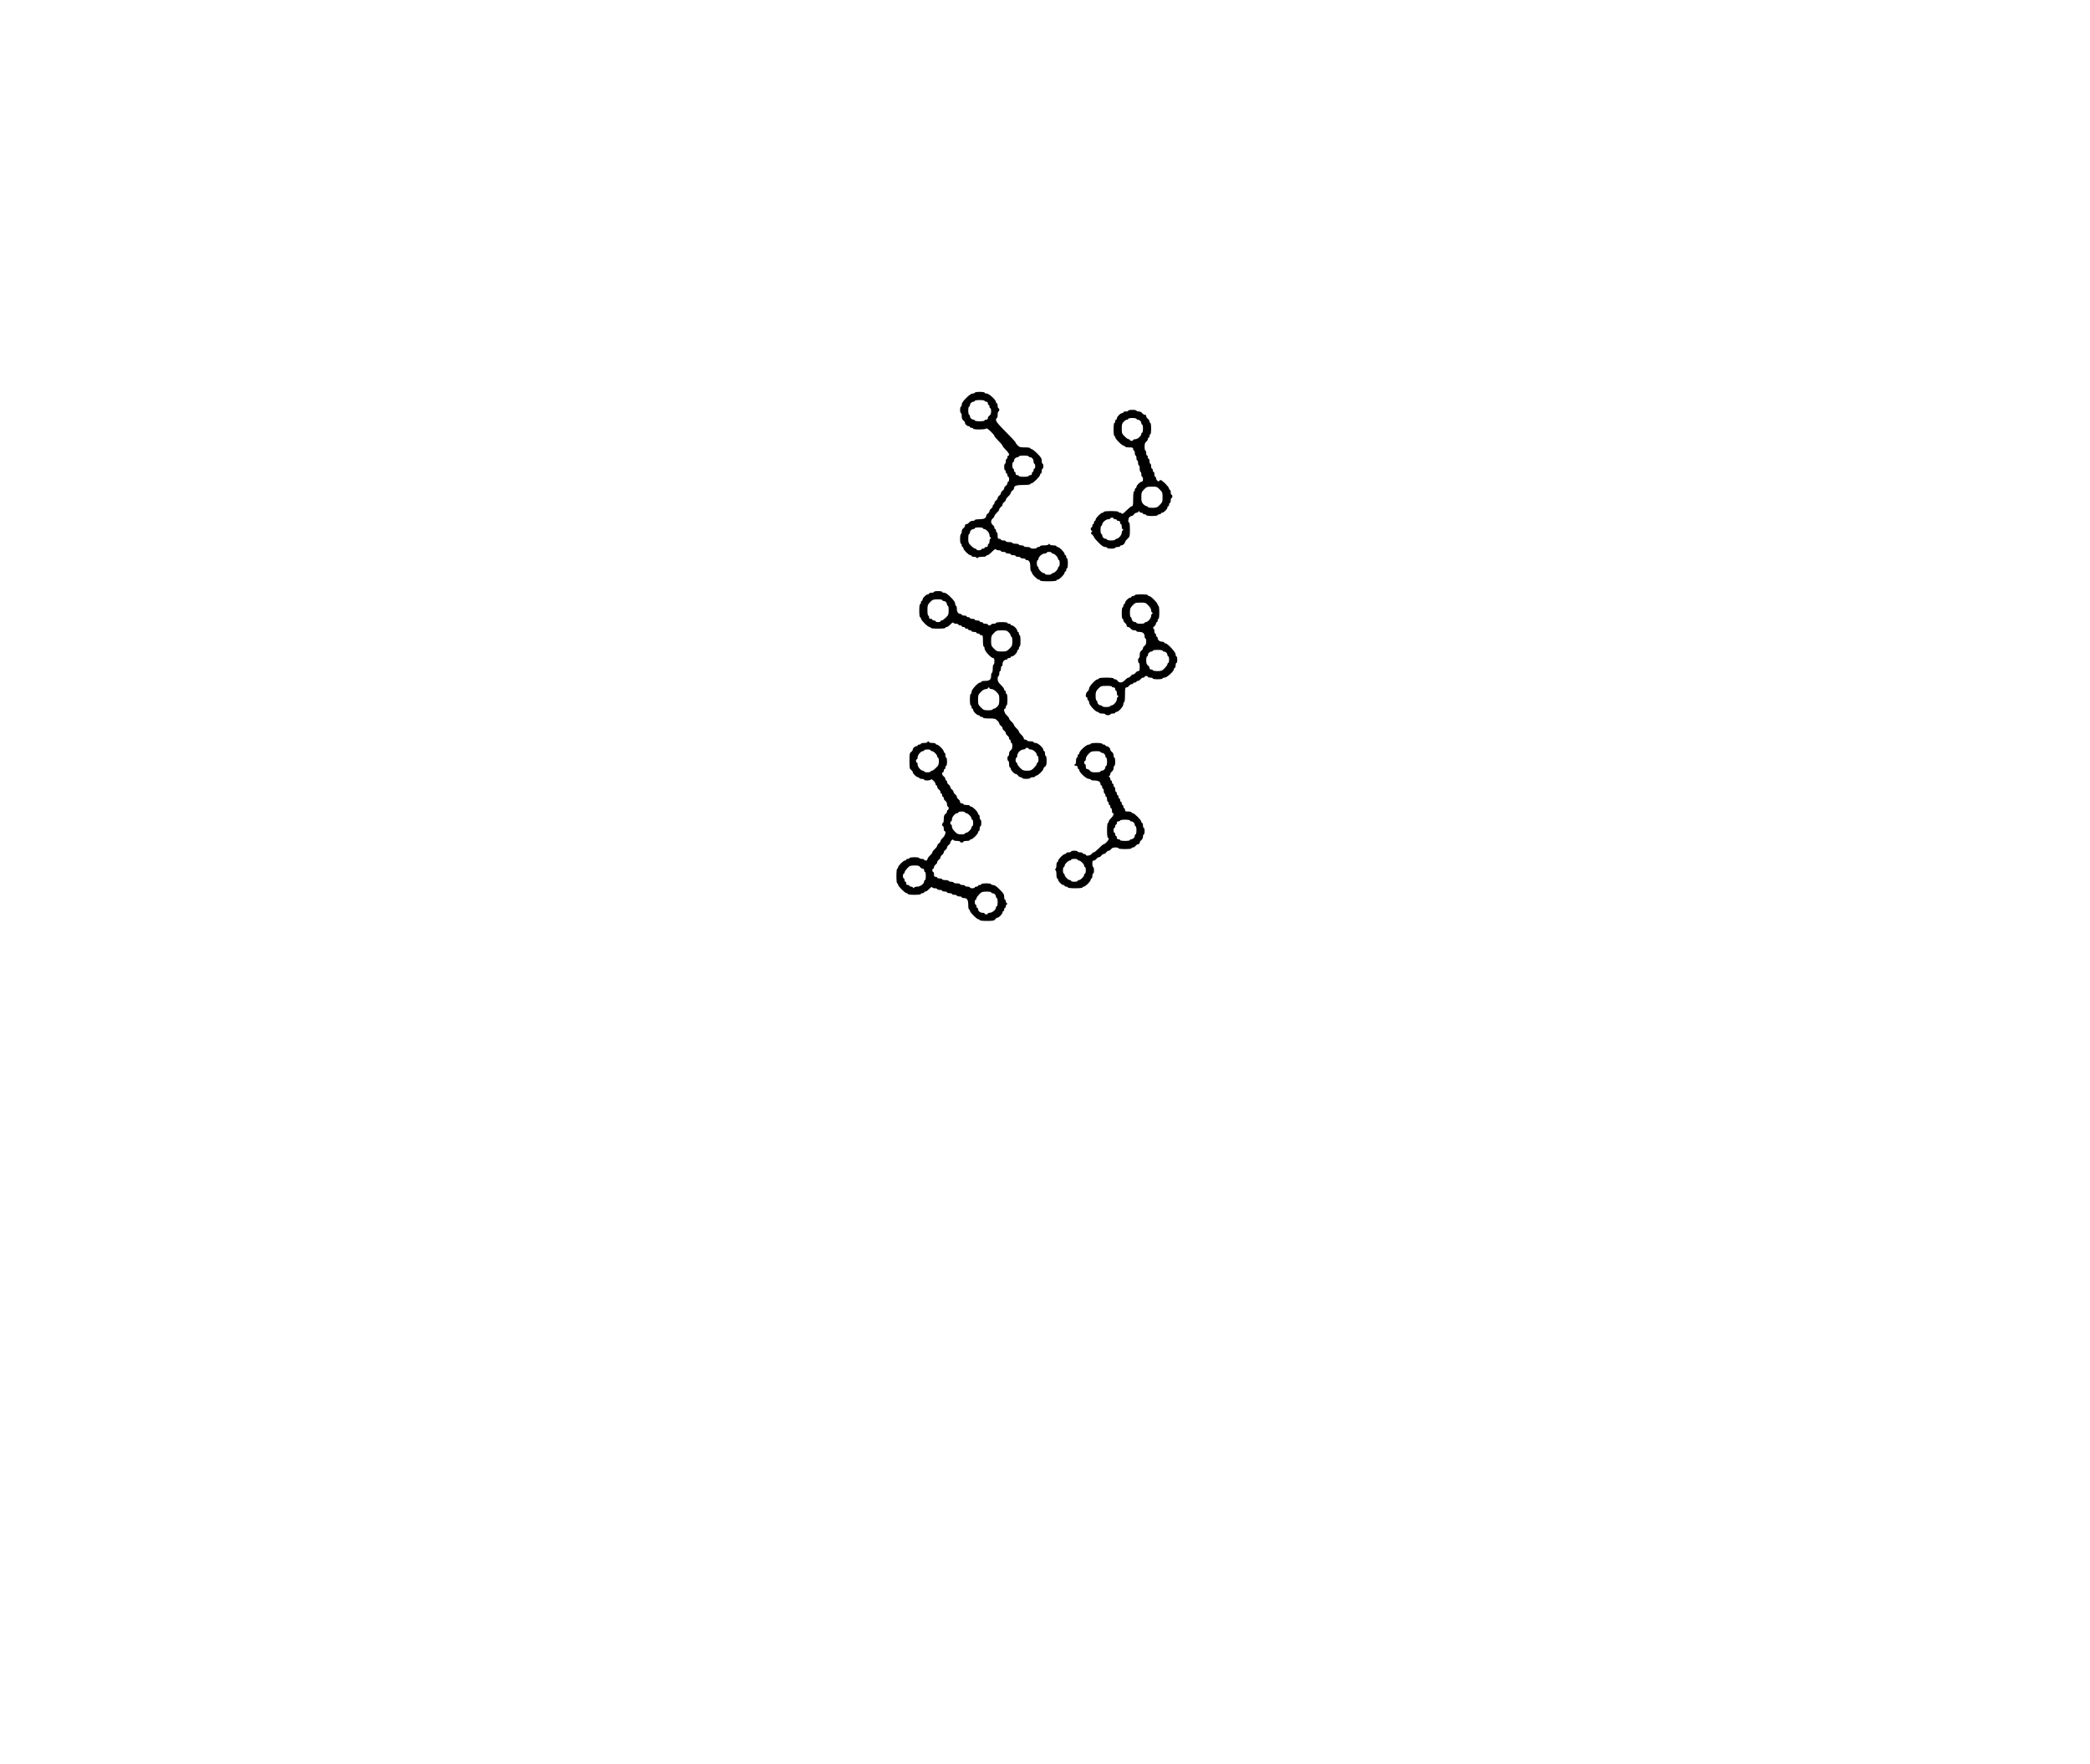
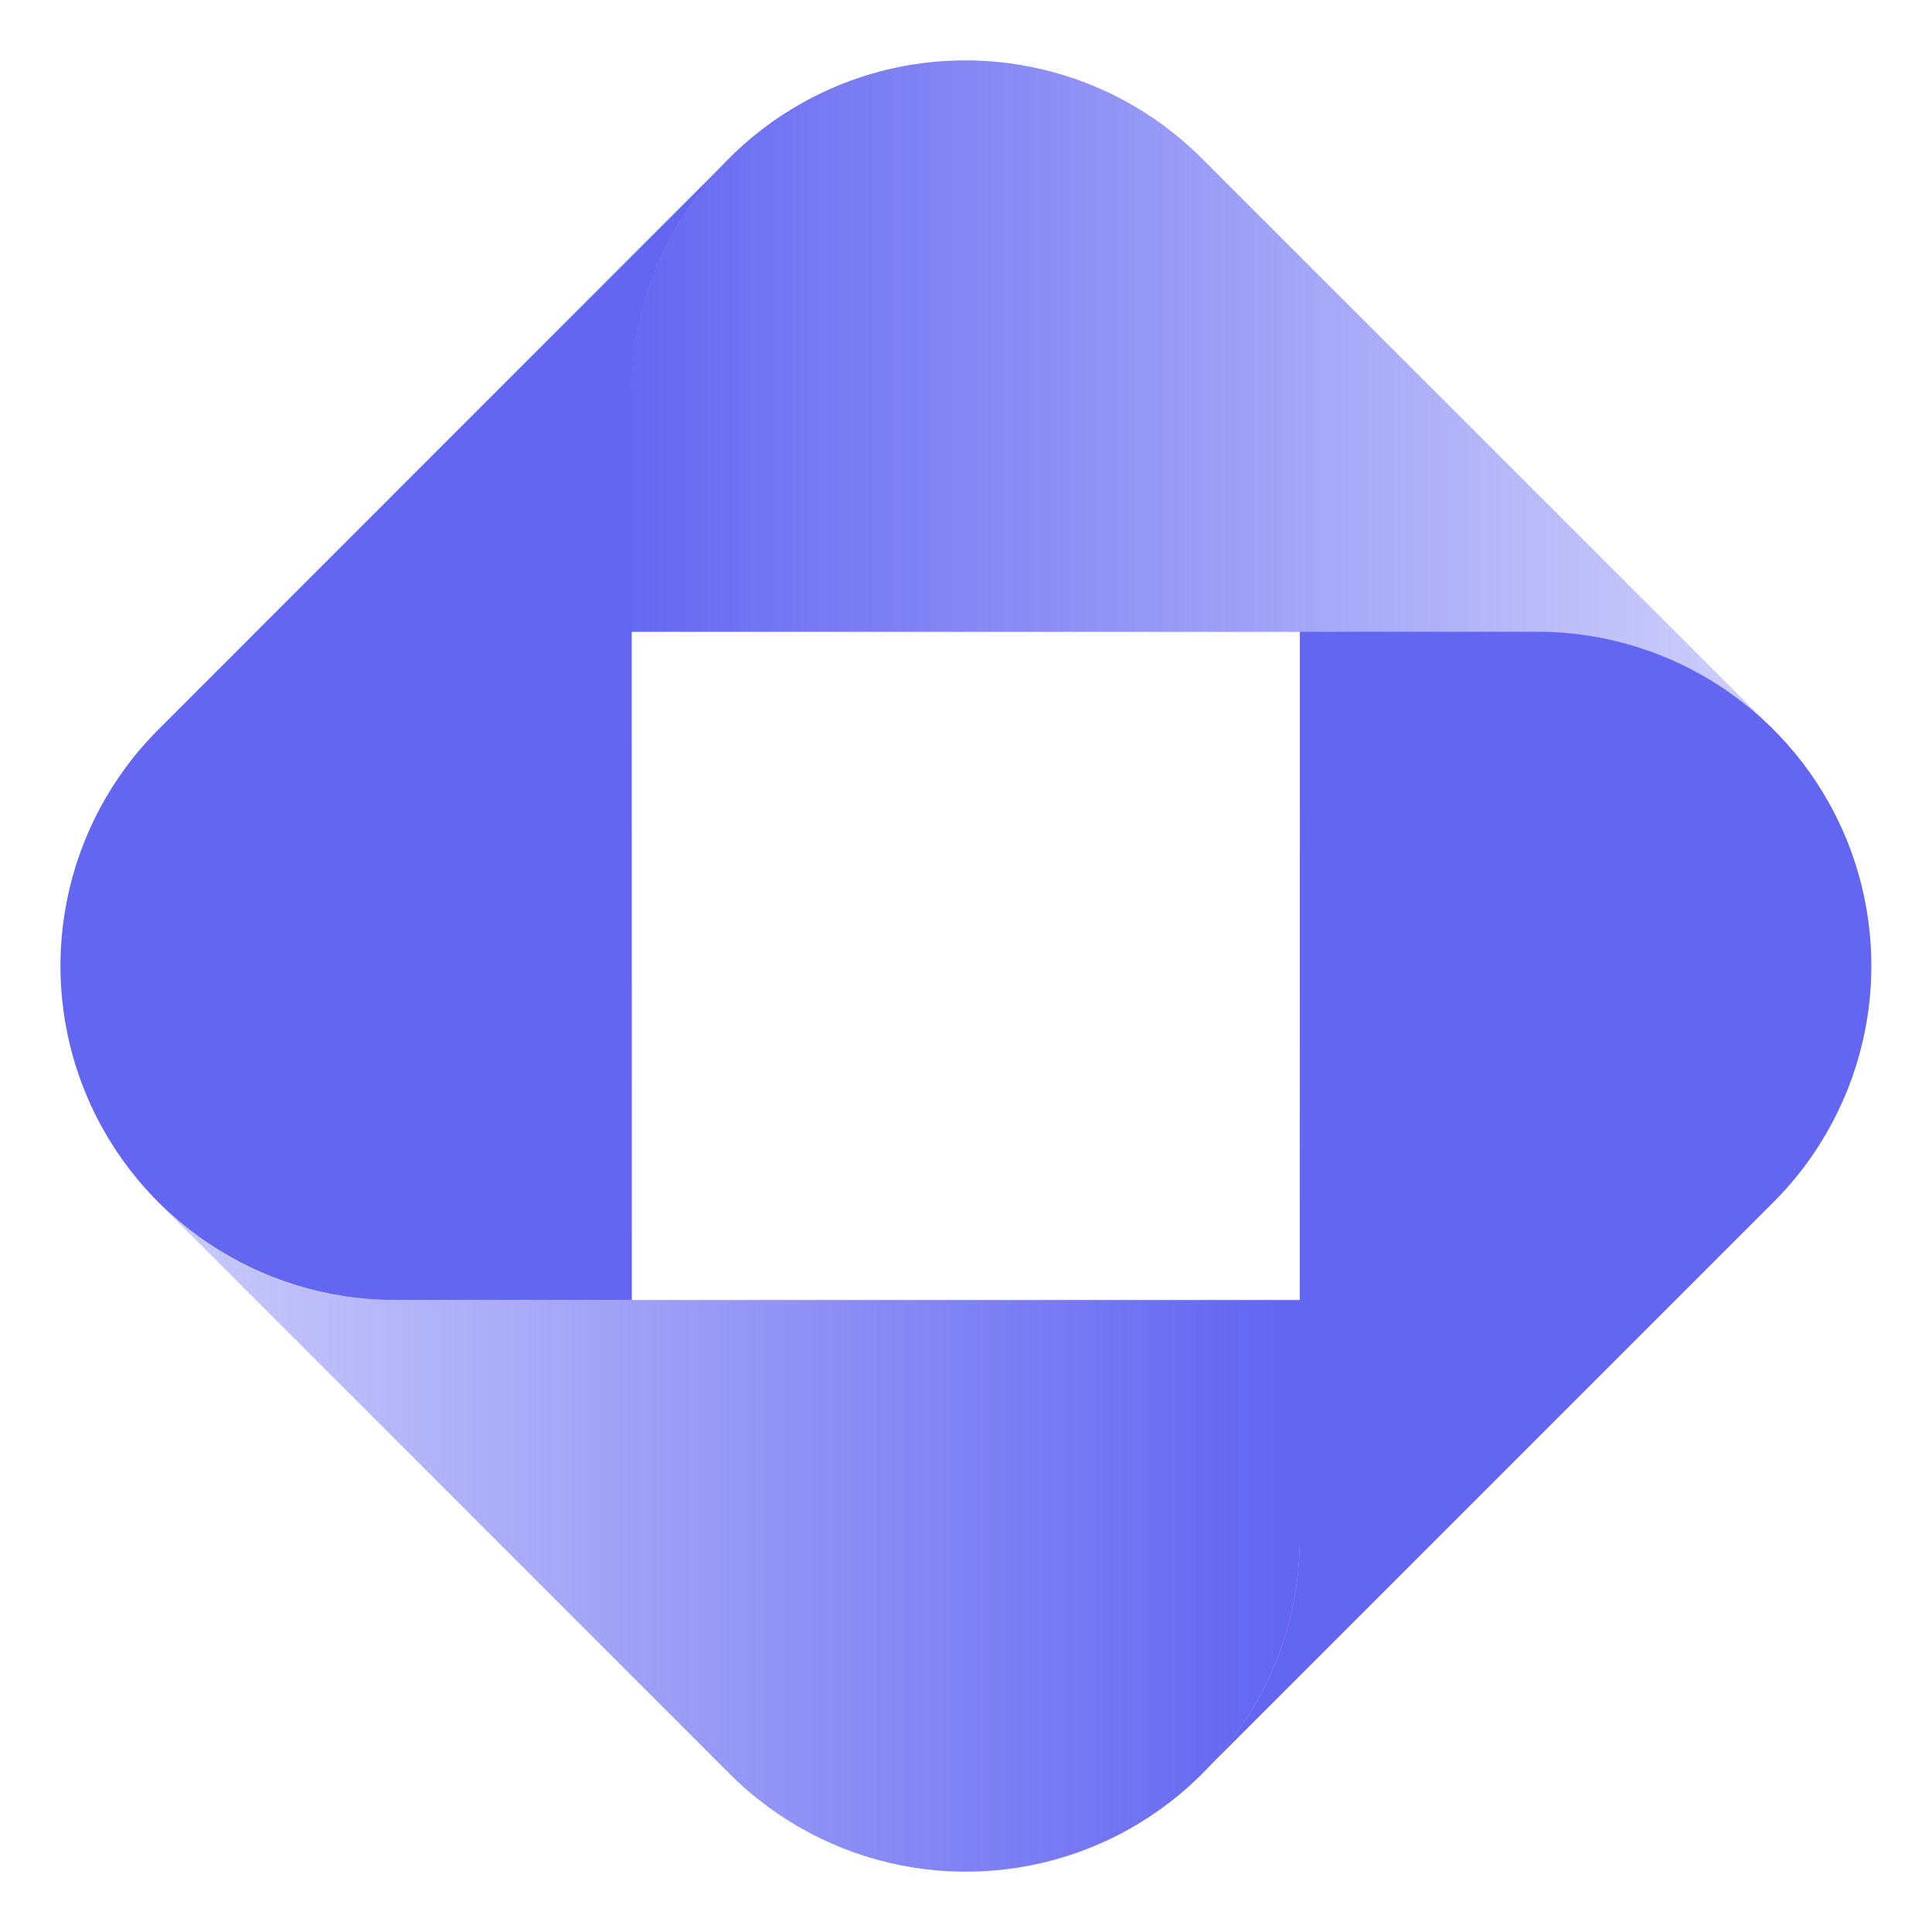
- <svg xmlns="http://www.w3.org/2000/svg" version="1.0" width="2560pt" height="2160pt" viewBox="0 0 2560 2160" preserveAspectRatio="xMidYMid meet">
-   <g transform="translate(0,2160) scale(0.1,-0.1)" fill="#000000" stroke="none">
-     <path d="M11940 16790 c0 -5 -11 -10 -25 -10 -17 0 -43 -17 -80 -55 -38 -37 -55 -63 -55 -80 0 -14 -4 -25 -10 -25 -5 0 -10 -18 -10 -40 0 -22 5 -40 10 -40 6 0 10 -17 10 -38 0 -26 6 -42 20 -52 11 -8 20 -20 20 -28 0 -18 25 -42 44 -42 9 0 16 -4 16 -10 0 -5 9 -10 20 -10 11 0 20 -4 20 -10 0 -15 157 -13 162 2 5 13 98 -75 98 -92 0 -6 23 -33 50 -60 28 -27 50 -54 50 -60 0 -6 18 -29 40 -50 38 -36 52 -70 30 -70 -5 0 -10 -9 -10 -20 0 -11 -4 -20 -10 -20 -5 0 -10 -13 -10 -30 0 -16 -4 -30 -10 -30 -5 0 -10 -18 -10 -40 0 -22 5 -40 10 -40 6 0 10 -9 10 -20 0 -11 5 -20 10 -20 6 0 10 -9 10 -20 0 -11 5 -20 10 -20 6 0 10 -13 10 -30 0 -16 -4 -30 -10 -30 -5 0 -10 -8 -10 -18 0 -10 -9 -24 -20 -32 -11 -8 -20 -21 -20 -30 0 -9 -9 -22 -20 -30 -11 -8 -20 -21 -20 -30 0 -9 -9 -22 -20 -30 -11 -8 -20 -21 -20 -30 0 -9 -9 -22 -20 -30 -11 -8 -20 -22 -20 -32 0 -10 -4 -18 -10 -18 -5 0 -10 -8 -10 -18 0 -10 -9 -24 -20 -32 -11 -8 -20 -21 -20 -30 0 -9 -9 -22 -20 -30 -11 -8 -20 -20 -20 -28 0 -28 -28 -42 -84 -42 -31 0 -56 -4 -56 -10 0 -5 -13 -10 -28 -10 -16 0 -34 -8 -42 -20 -8 -11 -22 -20 -32 -20 -11 0 -18 -7 -18 -18 0 -10 -9 -24 -20 -32 -12 -8 -20 -26 -20 -42 0 -15 -4 -28 -10 -28 -6 0 -10 -27 -10 -60 0 -33 4 -60 10 -60 6 0 10 -9 10 -20 0 -11 5 -20 10 -20 6 0 10 -7 10 -15 0 -20 65 -85 85 -85 8 0 15 -4 15 -10 0 -5 13 -10 29 -10 16 0 32 -6 35 -12 5 -10 7 -10 12 0 3 7 25 12 55 12 27 0 49 5 49 10 0 6 7 10 16 10 8 0 34 19 56 43 25 25 43 37 45 30 3 -7 18 -13 34 -13 16 0 29 -4 29 -10 0 -5 14 -10 30 -10 17 0 30 -4 30 -10 0 -5 14 -10 30 -10 17 0 30 -4 30 -10 0 -5 14 -10 30 -10 17 0 30 -4 30 -10 0 -5 14 -10 30 -10 17 0 30 -4 30 -10 0 -5 14 -10 30 -10 17 0 30 -4 30 -10 0 -5 7 -10 16 -10 30 0 44 -27 44 -84 0 -31 5 -56 10 -56 6 0 10 -7 10 -15 0 -20 65 -85 85 -85 8 0 15 -4 15 -10 0 -6 40 -10 100 -10 60 0 100 4 100 10 0 6 7 10 15 10 20 0 85 65 85 85 0 8 5 15 10 15 6 0 10 9 10 20 0 11 5 20 10 20 6 0 10 27 10 60 0 33 -4 60 -10 60 -5 0 -10 9 -10 20 0 11 -4 20 -10 20 -5 0 -10 7 -10 15 0 20 -65 85 -85 85 -8 0 -15 5 -15 10 0 6 -18 10 -39 10 -22 0 -42 6 -45 13 -5 10 -7 10 -12 0 -3 -8 -25 -13 -55 -13 -27 0 -49 -4 -49 -10 0 -5 -9 -10 -20 -10 -11 0 -20 -4 -20 -10 0 -5 -18 -10 -40 -10 -22 0 -40 5 -40 10 0 6 -18 10 -40 10 -22 0 -40 5 -40 10 0 6 -13 10 -30 10 -16 0 -30 5 -30 10 0 6 -18 10 -40 10 -22 0 -40 5 -40 10 0 6 -18 10 -40 10 -22 0 -40 5 -40 10 0 6 -13 10 -30 10 -16 0 -30 5 -30 10 0 6 -9 10 -20 10 -17 0 -20 7 -20 40 0 22 -4 40 -10 40 -5 0 -10 9 -10 20 0 11 -4 20 -10 20 -5 0 -10 8 -10 18 0 10 -9 24 -20 32 -11 8 -20 26 -20 40 0 14 9 32 20 40 11 8 20 21 20 28 0 8 14 27 30 42 17 15 30 34 30 42 0 7 9 20 20 28 11 8 20 21 20 30 0 9 9 22 20 30 11 8 20 21 20 28 0 8 14 27 30 42 17 15 30 34 30 42 0 7 9 20 20 28 11 8 20 20 20 28 0 32 28 42 114 42 51 0 86 4 86 10 0 6 7 10 15 10 20 0 105 85 105 105 0 8 5 15 10 15 6 0 10 14 10 30 0 17 5 30 10 30 6 0 10 14 10 30 0 17 -4 30 -10 30 -5 0 -10 16 -10 35 0 30 -9 45 -55 90 -30 30 -61 55 -70 55 -8 0 -15 5 -15 10 0 6 -28 10 -65 10 -57 0 -69 3 -90 25 -14 13 -25 29 -25 35 0 6 -54 64 -120 130 -90 90 -120 126 -120 145 0 14 5 25 10 25 6 0 10 18 10 40 0 22 5 40 10 40 6 0 10 9 10 20 0 11 -4 20 -10 20 -5 0 -10 14 -10 30 0 17 -4 30 -10 30 -5 0 -10 7 -10 15 0 26 -86 105 -115 105 -14 0 -25 5 -25 10 0 6 -27 10 -60 10 -33 0 -60 -4 -60 -10z m120 -100 c0 -5 9 -10 20 -10 13 0 20 -7 20 -20 0 -11 5 -20 10 -20 6 0 10 -9 10 -20 0 -11 5 -20 10 -20 6 0 10 -17 10 -38 0 -26 -6 -42 -20 -52 -11 -8 -20 -22 -20 -32 0 -11 -7 -18 -20 -18 -11 0 -20 -4 -20 -10 0 -6 -27 -10 -60 -10 -33 0 -60 4 -60 10 0 6 -7 10 -16 10 -8 0 -22 6 -30 14 -8 8 -14 22 -14 30 0 9 -4 16 -10 16 -5 0 -10 23 -10 50 0 28 5 50 10 50 6 0 10 7 10 16 0 8 6 22 14 30 8 8 22 14 30 14 9 0 16 5 16 10 0 6 27 10 60 10 33 0 60 -4 60 -10z m540 -680 c0 -5 7 -10 16 -10 23 0 44 -25 44 -54 0 -14 5 -26 10 -26 6 0 10 -13 10 -30 0 -16 -4 -30 -10 -30 -5 0 -10 -9 -10 -20 0 -11 -4 -20 -10 -20 -5 0 -10 -9 -10 -20 0 -13 -7 -20 -20 -20 -11 0 -20 -4 -20 -10 0 -6 -27 -10 -60 -10 -33 0 -60 4 -60 10 0 6 -9 10 -20 10 -13 0 -20 7 -20 20 0 11 -4 20 -10 20 -5 0 -10 9 -10 20 0 11 -4 20 -10 20 -5 0 -10 18 -10 40 0 22 5 40 10 40 6 0 10 7 10 16 0 8 6 22 14 30 8 8 22 14 30 14 9 0 16 5 16 10 0 6 27 10 60 10 33 0 60 -4 60 -10z m-560 -880 c0 -5 7 -10 15 -10 24 0 65 -46 65 -74 0 -13 6 -27 13 -30 10 -5 10 -7 0 -12 -7 -3 -13 -19 -13 -35 0 -16 -4 -29 -10 -29 -5 0 -10 -9 -10 -20 0 -13 -7 -20 -20 -20 -11 0 -20 -4 -20 -10 0 -5 -9 -10 -20 -10 -11 0 -20 -4 -20 -10 0 -5 -13 -10 -30 -10 -16 0 -30 5 -30 10 0 6 -7 10 -15 10 -9 0 -31 16 -50 35 -32 31 -35 40 -35 90 0 30 5 55 10 55 6 0 10 7 10 16 0 8 6 22 14 30 8 8 22 14 30 14 9 0 16 5 16 10 0 6 23 10 50 10 28 0 50 -4 50 -10z m840 -300 c0 -5 7 -10 15 -10 9 0 27 -11 40 -25 14 -13 25 -31 25 -40 0 -8 5 -15 10 -15 6 0 10 -18 10 -40 0 -22 -4 -40 -10 -40 -5 0 -10 -7 -10 -15 0 -9 -11 -27 -25 -40 -13 -14 -31 -25 -40 -25 -8 0 -15 -4 -15 -10 0 -5 -18 -10 -40 -10 -22 0 -40 5 -40 10 0 6 -7 10 -15 10 -9 0 -27 11 -40 25 -14 13 -25 31 -25 40 0 8 -4 15 -10 15 -5 0 -10 18 -10 40 0 22 5 40 10 40 6 0 10 7 10 15 0 25 46 65 75 65 14 0 25 5 25 10 0 6 14 10 30 10 17 0 30 -4 30 -10z" />
-     <path d="M13820 16570 c0 -5 -13 -10 -30 -10 -16 0 -30 -4 -30 -10 0 -5 -7 -10 -15 -10 -9 0 -27 -11 -40 -25 -14 -13 -25 -31 -25 -40 0 -8 -4 -15 -10 -15 -5 0 -10 -9 -10 -20 0 -11 -4 -20 -10 -20 -6 0 -10 -33 -10 -80 0 -47 4 -80 10 -80 6 0 10 -7 10 -15 0 -9 20 -36 45 -60 24 -25 51 -45 60 -45 8 0 15 -4 15 -10 0 -5 23 -10 50 -10 43 0 50 -3 50 -20 0 -11 5 -20 10 -20 6 0 10 -13 10 -30 0 -16 5 -30 10 -30 6 0 10 -13 10 -30 0 -16 5 -30 10 -30 6 0 10 -13 10 -30 0 -16 5 -30 10 -30 6 0 10 -18 10 -40 0 -22 5 -40 10 -40 6 0 10 -13 10 -30 0 -16 5 -30 10 -30 6 0 10 -13 10 -30 0 -20 -5 -30 -15 -30 -20 0 -65 -45 -65 -65 0 -8 -4 -15 -10 -15 -5 0 -10 -9 -10 -20 0 -11 -4 -20 -10 -20 -6 0 -10 -37 -10 -90 0 -75 -3 -90 -16 -90 -8 0 -38 -24 -66 -52 -30 -31 -53 -48 -56 -40 -2 6 -12 12 -23 12 -10 0 -19 5 -19 10 0 6 -37 10 -90 10 -53 0 -90 -4 -90 -10 0 -5 -7 -10 -15 -10 -20 0 -85 -65 -85 -85 0 -8 -4 -15 -10 -15 -5 0 -10 -9 -10 -20 0 -11 -4 -20 -10 -20 -5 0 -10 -9 -10 -20 0 -11 -4 -20 -10 -20 -14 0 -12 -37 3 -43 9 -4 8 -8 -3 -16 -12 -8 -11 -13 8 -29 12 -11 22 -25 22 -31 0 -6 25 -36 55 -66 37 -38 63 -55 80 -55 14 0 25 -4 25 -10 0 -5 23 -10 50 -10 28 0 50 5 50 10 0 6 14 10 30 10 17 0 30 5 30 10 0 6 7 10 16 10 18 0 44 24 44 40 0 7 14 25 30 40 29 27 30 31 30 114 0 51 -4 86 -10 86 -15 0 -12 49 4 66 8 8 21 14 28 14 8 0 20 9 28 20 8 11 22 20 31 20 10 0 20 6 23 13 5 10 7 10 12 0 3 -7 14 -13 25 -13 10 0 19 -4 19 -10 0 -5 9 -10 20 -10 11 0 20 -4 20 -10 0 -6 30 -10 70 -10 40 0 70 4 70 10 0 6 9 10 20 10 11 0 20 5 20 10 0 6 7 10 15 10 20 0 65 45 65 65 0 8 5 15 10 15 6 0 10 9 10 20 0 11 5 20 10 20 6 0 10 14 10 30 0 17 5 30 10 30 6 0 10 9 10 20 0 11 -4 20 -10 20 -5 0 -10 14 -10 30 0 17 -4 30 -10 30 -5 0 -10 7 -10 15 0 20 -85 105 -104 105 -8 0 -16 -6 -18 -12 -6 -17 -38 14 -38 36 0 9 -4 16 -10 16 -5 0 -10 14 -10 30 0 17 -4 30 -10 30 -5 0 -10 9 -10 20 0 11 -4 20 -10 20 -5 0 -10 14 -10 30 0 17 -4 30 -10 30 -5 0 -10 14 -10 30 0 17 -4 30 -10 30 -5 0 -10 9 -10 20 0 11 -4 20 -10 20 -5 0 -10 14 -10 30 0 17 -4 30 -10 30 -5 0 -10 22 -10 48 0 36 5 51 20 62 11 8 20 22 20 32 0 10 5 18 10 18 6 0 10 9 10 20 0 11 5 20 10 20 6 0 10 30 10 70 0 40 -4 70 -10 70 -5 0 -10 8 -10 18 0 10 -9 24 -20 32 -11 8 -20 22 -20 32 0 11 -7 18 -18 18 -10 0 -24 9 -32 20 -8 12 -26 20 -42 20 -15 0 -28 5 -28 10 0 6 -22 10 -50 10 -27 0 -50 -4 -50 -10z m100 -100 c0 -5 7 -10 16 -10 8 0 22 -6 30 -14 8 -8 14 -22 14 -30 0 -9 5 -16 10 -16 6 0 10 -22 10 -50 0 -27 -4 -50 -10 -50 -5 0 -10 -7 -10 -15 0 -25 -46 -65 -75 -65 -14 0 -25 -4 -25 -10 0 -5 -9 -10 -20 -10 -11 0 -20 5 -20 10 0 6 -7 10 -15 10 -9 0 -31 16 -50 35 -32 32 -35 39 -35 95 0 51 4 65 25 85 13 14 31 25 40 25 8 0 15 5 15 10 0 6 23 10 50 10 28 0 50 -4 50 -10z m285 -865 c32 -32 35 -39 35 -95 0 -56 -3 -63 -35 -95 -31 -32 -40 -35 -90 -35 -30 0 -55 5 -55 10 0 6 -7 10 -15 10 -9 0 -27 11 -40 25 -21 20 -25 34 -25 85 0 55 3 64 33 95 30 31 37 34 95 34 59 1 65 -1 97 -34z m-565 -355 c0 -5 9 -10 20 -10 11 0 20 -4 20 -10 0 -5 9 -10 20 -10 13 0 20 -7 20 -20 0 -11 5 -20 10 -20 6 0 10 -13 10 -29 0 -16 6 -32 13 -35 10 -5 10 -7 0 -12 -7 -3 -13 -17 -13 -30 0 -28 -41 -74 -65 -74 -8 0 -15 -4 -15 -10 0 -5 -22 -10 -50 -10 -27 0 -50 5 -50 10 0 6 -7 10 -16 10 -8 0 -22 6 -30 14 -8 8 -14 22 -14 30 0 9 -4 16 -10 16 -5 0 -10 23 -10 50 0 28 5 50 10 50 6 0 10 7 10 15 0 25 46 65 75 65 14 0 25 5 25 10 0 6 9 10 20 10 11 0 20 -4 20 -10z" />
-     <path d="M11440 14350 c0 -5 -13 -10 -30 -10 -16 0 -30 -4 -30 -10 0 -5 -7 -10 -15 -10 -9 0 -27 -11 -40 -25 -14 -13 -25 -31 -25 -40 0 -8 -4 -15 -10 -15 -5 0 -10 -9 -10 -20 0 -11 -4 -20 -10 -20 -6 0 -10 -33 -10 -80 0 -47 4 -80 10 -80 6 0 10 -7 10 -15 0 -9 20 -36 45 -60 24 -25 51 -45 60 -45 8 0 15 -4 15 -10 0 -6 37 -10 90 -10 53 0 90 4 90 10 0 6 7 10 16 10 9 0 30 15 47 33 19 20 32 27 34 20 3 -7 18 -13 34 -13 16 0 29 -4 29 -10 0 -5 9 -10 20 -10 11 0 20 -4 20 -10 0 -5 9 -10 20 -10 11 0 20 -4 20 -10 0 -5 9 -10 20 -10 11 0 20 -4 20 -10 0 -5 9 -10 20 -10 11 0 20 -4 20 -10 0 -5 14 -10 30 -10 17 0 30 -4 30 -10 0 -5 9 -10 20 -10 11 0 20 -4 20 -10 0 -5 9 -10 20 -10 18 0 20 -7 20 -70 0 -40 4 -70 10 -70 6 0 10 -11 10 -25 0 -29 79 -115 105 -115 11 0 15 -11 15 -40 0 -22 -4 -40 -10 -40 -5 0 -10 -22 -10 -50 0 -27 -4 -50 -10 -50 -5 0 -10 -16 -10 -36 0 -48 -19 -64 -74 -64 -25 0 -46 -4 -46 -10 0 -5 -7 -10 -15 -10 -26 0 -105 -86 -105 -115 0 -14 -4 -25 -10 -25 -6 0 -10 -30 -10 -70 0 -40 4 -70 10 -70 6 0 10 -9 10 -20 0 -11 5 -20 10 -20 6 0 10 -7 10 -15 0 -20 45 -65 65 -65 8 0 15 -4 15 -10 0 -5 9 -10 20 -10 11 0 20 -4 20 -10 0 -6 32 -10 75 -10 67 0 79 -3 100 -25 14 -13 25 -30 25 -37 0 -8 9 -20 20 -28 11 -8 20 -21 20 -30 0 -9 9 -22 20 -30 11 -8 20 -21 20 -30 0 -9 9 -22 20 -30 11 -8 20 -22 20 -32 0 -10 5 -18 10 -18 6 0 10 -9 10 -20 0 -11 5 -20 10 -20 6 0 10 -17 10 -38 0 -26 -6 -42 -20 -52 -12 -8 -20 -26 -20 -42 0 -15 -4 -28 -10 -28 -5 0 -10 -13 -10 -30 0 -16 5 -30 10 -30 6 0 10 -18 10 -40 0 -22 5 -40 10 -40 6 0 10 -7 10 -15 0 -19 44 -65 62 -65 8 0 20 -9 28 -20 8 -11 22 -20 32 -20 10 0 18 -4 18 -10 0 -5 23 -10 50 -10 28 0 50 5 50 10 0 6 14 10 30 10 17 0 30 5 30 10 0 6 7 10 15 10 19 0 85 64 85 82 0 8 9 20 20 28 16 12 20 26 20 72 0 32 -4 58 -10 58 -5 0 -10 14 -10 30 0 17 -4 30 -10 30 -5 0 -10 7 -10 15 0 26 -66 85 -95 85 -14 0 -25 5 -25 10 0 6 -18 10 -40 10 -22 0 -40 5 -40 10 0 6 -9 10 -20 10 -12 0 -20 7 -20 16 0 9 -13 29 -30 44 -16 15 -30 33 -30 40 0 7 -13 25 -30 40 -16 15 -30 33 -30 40 0 7 -13 25 -30 40 -16 15 -30 33 -30 40 0 7 -13 25 -30 40 -29 27 -42 80 -20 80 6 0 10 9 10 20 0 11 5 20 10 20 6 0 10 30 10 70 0 40 -4 70 -10 70 -5 0 -10 9 -10 20 0 11 -4 20 -10 20 -5 0 -10 7 -10 16 0 8 -18 33 -40 54 -32 31 -40 46 -40 74 0 20 5 36 10 36 6 0 10 14 10 30 0 17 5 30 10 30 6 0 10 14 10 30 0 17 5 30 10 30 6 0 10 12 10 26 0 29 21 54 44 54 9 0 16 5 16 10 0 6 9 10 20 10 11 0 20 5 20 10 0 6 7 10 15 10 9 0 27 11 40 25 14 13 25 31 25 40 0 8 5 15 10 15 6 0 10 9 10 20 0 11 5 20 10 20 6 0 10 30 10 70 0 40 -4 70 -10 70 -5 0 -10 9 -10 20 0 11 -4 20 -10 20 -5 0 -10 7 -10 15 0 20 -45 65 -65 65 -8 0 -15 5 -15 10 0 6 -9 10 -20 10 -11 0 -20 5 -20 10 0 6 -30 10 -70 10 -40 0 -70 -4 -70 -10 0 -5 -13 -10 -30 -10 -16 0 -30 -4 -30 -10 0 -5 -9 -10 -20 -10 -11 0 -20 5 -20 10 0 6 -13 10 -30 10 -16 0 -30 5 -30 10 0 6 -9 10 -20 10 -11 0 -20 5 -20 10 0 6 -13 10 -30 10 -16 0 -30 5 -30 10 0 6 -13 10 -30 10 -16 0 -30 5 -30 10 0 6 -9 10 -20 10 -11 0 -20 5 -20 10 0 6 -13 10 -30 10 -16 0 -30 5 -30 10 0 6 -7 10 -16 10 -26 0 -44 26 -44 64 0 20 -4 36 -10 36 -5 0 -10 11 -10 25 0 17 -17 43 -55 80 -37 38 -63 55 -80 55 -14 0 -25 5 -25 10 0 6 -22 10 -50 10 -27 0 -50 -4 -50 -10z m100 -100 c0 -5 7 -10 16 -10 8 0 22 -6 30 -14 8 -8 14 -22 14 -30 0 -9 5 -16 10 -16 6 0 10 -25 10 -55 0 -50 -3 -59 -35 -90 -19 -19 -41 -35 -50 -35 -8 0 -15 -4 -15 -10 0 -5 -13 -10 -30 -10 -16 0 -30 5 -30 10 0 6 -9 10 -20 10 -11 0 -20 5 -20 10 0 6 -9 10 -20 10 -13 0 -20 7 -20 20 0 11 -4 20 -10 20 -6 0 -10 28 -10 65 0 60 3 68 33 100 29 30 38 34 90 34 32 1 57 -3 57 -9z m815 -395 c14 -13 25 -31 25 -40 0 -8 5 -15 10 -15 6 0 10 -25 10 -55 0 -50 -3 -59 -35 -90 -32 -32 -39 -35 -95 -35 -56 0 -63 3 -95 35 -32 32 -35 39 -35 95 0 55 3 64 33 95 30 31 37 34 95 34 54 1 66 -2 87 -24z m-235 -685 c0 -5 11 -10 25 -10 16 0 39 -13 60 -35 32 -32 35 -39 35 -95 0 -51 -4 -65 -25 -85 -13 -14 -31 -25 -40 -25 -8 0 -15 -4 -15 -10 0 -5 -25 -10 -55 -10 -50 0 -59 3 -90 35 -32 32 -35 39 -35 95 0 56 3 63 35 95 21 22 44 35 60 35 14 0 25 5 25 10 0 6 5 10 10 10 6 0 10 -4 10 -10z m480 -740 c0 -5 11 -10 25 -10 29 0 75 -40 75 -65 0 -8 5 -15 10 -15 6 0 10 -18 10 -40 0 -22 -4 -40 -10 -40 -5 0 -10 -7 -10 -15 0 -9 -16 -31 -35 -50 -30 -31 -41 -35 -85 -35 -44 0 -55 4 -85 35 -19 19 -35 41 -35 50 0 8 -4 15 -10 15 -5 0 -10 14 -10 30 0 17 5 30 10 30 6 0 10 11 10 25 0 14 11 37 25 50 13 14 36 25 50 25 14 0 25 5 25 10 0 6 9 10 20 10 11 0 20 -4 20 -10z" />
-     <path d="M13900 14310 c0 -5 -9 -10 -20 -10 -11 0 -20 -4 -20 -10 0 -5 -7 -10 -15 -10 -9 0 -27 -11 -40 -25 -14 -13 -25 -31 -25 -40 0 -8 -4 -15 -10 -15 -5 0 -10 -9 -10 -20 0 -11 -4 -20 -10 -20 -6 0 -10 -30 -10 -70 0 -40 4 -70 10 -70 6 0 10 -8 10 -18 0 -10 9 -24 20 -32 11 -8 20 -22 20 -32 0 -11 7 -18 18 -18 10 0 24 -9 32 -20 8 -12 26 -20 42 -20 15 0 28 -4 28 -10 0 -5 16 -10 36 -10 42 0 64 -19 64 -54 0 -14 5 -26 10 -26 6 0 10 -17 10 -38 0 -26 -6 -42 -20 -52 -11 -8 -20 -21 -20 -30 0 -9 -9 -22 -20 -30 -14 -10 -20 -26 -20 -52 0 -21 -4 -38 -10 -38 -5 0 -10 -13 -10 -30 0 -16 5 -30 10 -30 6 0 10 -22 10 -50 0 -41 -3 -50 -18 -50 -10 0 -24 -9 -32 -20 -8 -11 -21 -20 -30 -20 -9 0 -22 -9 -30 -20 -8 -11 -21 -20 -28 -20 -8 0 -27 -13 -42 -30 -33 -35 -69 -39 -90 -10 -8 11 -22 20 -32 20 -10 0 -18 5 -18 10 0 6 -37 10 -90 10 -53 0 -90 -4 -90 -10 0 -5 -7 -10 -15 -10 -25 0 -105 -86 -105 -113 0 -12 -9 -29 -20 -37 -21 -15 -28 -70 -10 -70 6 0 10 -9 10 -20 0 -11 5 -20 10 -20 6 0 10 -11 10 -25 0 -29 79 -115 105 -115 8 0 15 -4 15 -10 0 -5 18 -10 40 -10 22 0 40 -4 40 -10 0 -5 14 -10 30 -10 17 0 30 5 30 10 0 6 14 10 30 10 17 0 30 5 30 10 0 6 7 10 15 10 26 0 85 66 85 95 0 14 5 25 10 25 6 0 10 37 10 90 0 80 2 90 18 90 10 0 24 9 32 20 8 11 22 20 32 20 10 0 18 5 18 10 0 6 9 10 20 10 11 0 20 5 20 10 0 6 8 10 18 10 10 0 24 9 32 20 8 11 22 20 32 20 10 0 18 5 18 10 0 6 9 10 20 10 11 0 20 -4 20 -10 0 -5 14 -10 30 -10 17 0 30 -4 30 -10 0 -6 27 -10 60 -10 33 0 60 4 60 10 0 6 11 10 25 10 29 0 115 79 115 105 0 8 5 15 10 15 6 0 10 14 10 30 0 17 5 30 10 30 6 0 10 18 10 40 0 22 -4 40 -10 40 -5 0 -10 11 -10 25 0 28 -99 135 -125 135 -8 0 -15 5 -15 10 0 6 -12 10 -26 10 -29 0 -54 21 -54 44 0 9 -4 16 -10 16 -5 0 -10 9 -10 20 0 11 -4 20 -10 20 -5 0 -10 13 -10 29 0 16 -6 31 -12 34 -9 3 -6 11 10 24 12 11 22 28 22 37 0 9 5 16 10 16 6 0 10 9 10 20 0 11 5 20 10 20 6 0 10 33 10 80 0 47 -4 80 -10 80 -5 0 -10 7 -10 15 0 9 -20 36 -45 60 -24 25 -51 45 -60 45 -8 0 -15 5 -15 10 0 6 -33 10 -80 10 -47 0 -80 -4 -80 -10z m165 -125 c21 -20 35 -44 35 -59 0 -13 6 -27 13 -30 10 -5 10 -7 0 -12 -7 -3 -13 -17 -13 -30 0 -28 -41 -74 -65 -74 -8 0 -15 -4 -15 -10 0 -5 -22 -10 -50 -10 -27 0 -50 5 -50 10 0 6 -7 10 -16 10 -8 0 -22 6 -30 14 -8 8 -14 22 -14 30 0 9 -4 16 -10 16 -5 0 -10 25 -10 55 0 49 4 60 33 90 30 31 37 34 95 34 59 1 65 -1 97 -34z m175 -555 c0 -5 7 -10 16 -10 8 0 22 -6 30 -14 8 -8 14 -22 14 -30 0 -9 5 -16 10 -16 6 0 10 -18 10 -40 0 -22 -4 -40 -10 -40 -5 0 -10 -7 -10 -15 0 -9 -16 -31 -35 -50 -31 -32 -40 -35 -90 -35 -30 0 -55 5 -55 10 0 6 -9 10 -20 10 -13 0 -20 7 -20 18 0 10 -9 24 -20 32 -15 11 -20 26 -20 62 0 26 5 48 10 48 6 0 10 7 10 16 0 8 6 22 14 30 8 8 22 14 30 14 9 0 16 5 16 10 0 6 27 10 60 10 33 0 60 -4 60 -10z m-620 -440 c0 -5 9 -10 20 -10 13 0 20 -7 20 -20 0 -11 5 -20 10 -20 6 0 10 -13 10 -29 0 -16 6 -32 13 -35 10 -5 10 -7 0 -12 -7 -3 -13 -17 -13 -30 0 -28 -41 -74 -65 -74 -8 0 -15 -4 -15 -10 0 -5 -22 -10 -50 -10 -27 0 -50 5 -50 10 0 6 -7 10 -16 10 -8 0 -22 6 -30 14 -8 8 -14 22 -14 30 0 9 -4 16 -10 16 -5 0 -10 25 -10 55 0 49 4 60 33 90 30 32 36 34 100 34 38 1 67 -3 67 -9z" />
-     <path d="M11360 12510 c0 -5 -18 -10 -40 -10 -22 0 -40 -4 -40 -10 0 -5 -9 -10 -20 -10 -11 0 -20 -4 -20 -10 0 -5 -7 -10 -16 -10 -19 0 -44 -24 -44 -42 0 -8 -9 -20 -20 -28 -18 -13 -20 -26 -20 -110 0 -84 2 -97 20 -110 11 -8 20 -20 20 -28 0 -18 46 -62 65 -62 8 0 15 -4 15 -10 0 -5 14 -10 30 -10 17 0 30 -4 30 -10 0 -14 78 -12 82 2 6 16 58 -35 58 -57 0 -8 5 -15 10 -15 6 0 10 -8 10 -18 0 -10 9 -24 20 -32 11 -8 20 -22 20 -32 0 -10 5 -18 10 -18 6 0 10 -9 10 -20 0 -11 5 -20 10 -20 6 0 10 -8 10 -18 0 -10 9 -24 20 -32 12 -8 20 -26 20 -42 0 -15 5 -28 10 -28 6 0 10 -9 10 -20 0 -11 -4 -20 -10 -20 -5 0 -10 -8 -10 -18 0 -10 -9 -24 -20 -32 -15 -11 -20 -26 -20 -62 0 -26 -4 -48 -10 -48 -5 0 -10 -9 -10 -20 0 -11 5 -20 10 -20 6 0 10 -13 10 -30 0 -16 5 -30 10 -30 22 0 9 -53 -20 -80 -16 -15 -30 -34 -30 -42 0 -7 -9 -20 -20 -28 -11 -8 -20 -21 -20 -28 0 -8 -13 -27 -30 -42 -16 -15 -30 -33 -30 -40 0 -7 -13 -25 -30 -40 -16 -15 -30 -35 -30 -44 0 -9 -8 -16 -20 -16 -11 0 -20 5 -20 10 0 6 -13 10 -30 10 -16 0 -30 5 -30 10 0 6 -27 10 -60 10 -33 0 -60 -4 -60 -10 0 -5 -9 -10 -20 -10 -11 0 -20 -4 -20 -10 0 -5 -7 -10 -15 -10 -20 0 -85 -65 -85 -85 0 -8 -4 -15 -10 -15 -6 0 -10 -37 -10 -90 0 -53 4 -90 10 -90 6 0 10 -7 10 -15 0 -20 85 -105 105 -105 8 0 15 -4 15 -10 0 -6 33 -10 80 -10 47 0 80 4 80 10 0 6 9 10 20 10 11 0 20 5 20 10 0 6 7 10 16 10 9 0 30 15 47 33 19 20 32 27 34 20 3 -7 18 -13 34 -13 16 0 29 -4 29 -10 0 -5 14 -10 30 -10 17 0 30 -4 30 -10 0 -5 14 -10 30 -10 17 0 30 -4 30 -10 0 -5 14 -10 30 -10 17 0 30 -4 30 -10 0 -5 14 -10 30 -10 17 0 30 -4 30 -10 0 -5 14 -10 30 -10 17 0 30 -4 30 -10 0 -5 12 -10 26 -10 40 0 54 -22 54 -84 0 -31 5 -56 10 -56 6 0 10 -7 10 -15 0 -20 85 -105 105 -105 8 0 15 -4 15 -10 0 -6 36 -10 88 -10 76 0 89 3 102 20 8 11 20 20 28 20 18 0 62 46 62 65 0 8 5 15 10 15 6 0 10 9 10 20 0 11 5 20 10 20 6 0 10 9 10 19 0 11 6 22 13 25 10 5 10 7 0 12 -7 3 -13 14 -13 25 0 10 -4 19 -10 19 -5 0 -10 16 -10 35 0 30 -9 45 -55 90 -37 38 -63 55 -80 55 -14 0 -25 5 -25 10 0 6 -27 10 -60 10 -33 0 -60 -4 -60 -10 0 -5 -9 -10 -20 -10 -11 0 -20 -4 -20 -10 0 -5 -9 -10 -20 -10 -11 0 -20 -4 -20 -10 0 -5 -13 -10 -30 -10 -16 0 -30 5 -30 10 0 6 -13 10 -30 10 -16 0 -30 5 -30 10 0 6 -13 10 -30 10 -16 0 -30 5 -30 10 0 6 -18 10 -40 10 -22 0 -40 5 -40 10 0 6 -13 10 -30 10 -16 0 -30 5 -30 10 0 6 -18 10 -40 10 -22 0 -40 5 -40 10 0 6 -13 10 -30 10 -16 0 -30 5 -30 10 0 6 -9 10 -20 10 -16 0 -20 7 -20 30 0 17 -4 30 -10 30 -5 0 -10 9 -10 20 0 11 5 20 10 20 6 0 10 8 10 18 0 10 9 24 20 32 11 8 20 21 20 30 0 9 9 22 20 30 11 8 20 21 20 30 0 9 9 22 20 30 11 8 20 21 20 30 0 9 9 22 20 30 11 8 20 21 20 30 0 9 9 22 20 30 11 8 20 20 20 28 0 20 32 50 38 34 2 -7 21 -12 43 -12 21 0 39 -4 39 -10 0 -5 9 -10 20 -10 11 0 20 5 20 10 0 6 18 10 40 10 22 0 40 5 40 10 0 6 7 10 15 10 20 0 85 65 85 85 0 8 5 15 10 15 6 0 10 14 10 30 0 17 5 30 10 30 6 0 10 18 10 40 0 22 -4 40 -10 40 -5 0 -10 14 -10 30 0 17 -4 30 -10 30 -5 0 -10 7 -10 15 0 20 -65 85 -85 85 -8 0 -15 5 -15 10 0 6 -18 10 -40 10 -22 0 -40 5 -40 10 0 6 -9 10 -20 10 -13 0 -20 7 -20 18 0 10 -9 24 -20 32 -11 8 -20 21 -20 30 0 9 -9 22 -20 30 -11 8 -20 21 -20 30 0 9 -9 22 -20 30 -11 8 -20 21 -20 30 0 9 -9 22 -20 30 -11 8 -20 22 -20 32 0 10 -4 18 -10 18 -5 0 -10 8 -10 18 0 10 -9 24 -20 32 -21 15 -28 50 -10 50 6 0 10 9 10 20 0 11 5 20 10 20 6 0 10 9 10 20 0 11 5 20 10 20 6 0 10 23 10 50 0 28 -4 50 -10 50 -5 0 -10 14 -10 30 0 17 -4 30 -10 30 -5 0 -10 7 -10 15 0 9 -16 31 -35 50 -19 19 -41 35 -50 35 -8 0 -15 5 -15 10 0 6 -18 10 -40 10 -22 0 -40 5 -40 10 0 6 -4 10 -10 10 -5 0 -10 -4 -10 -10z m40 -100 c0 -5 7 -10 15 -10 9 0 27 -11 40 -25 14 -13 25 -31 25 -40 0 -8 5 -15 10 -15 6 0 10 -20 10 -45 0 -39 -5 -51 -35 -80 -19 -19 -41 -35 -50 -35 -8 0 -15 -4 -15 -10 0 -5 -18 -10 -40 -10 -22 0 -40 5 -40 10 0 6 -7 10 -15 10 -25 0 -65 46 -65 75 0 14 -4 25 -10 25 -5 0 -10 9 -10 20 0 11 5 20 10 20 6 0 10 11 10 25 0 29 40 75 65 75 8 0 15 5 15 10 0 6 18 10 40 10 22 0 40 -4 40 -10z m420 -760 c0 -5 7 -10 15 -10 9 0 27 -11 40 -25 14 -13 25 -31 25 -40 0 -8 5 -15 10 -15 6 0 10 -18 10 -40 0 -22 -4 -40 -10 -40 -5 0 -10 -7 -10 -15 0 -9 -11 -27 -25 -40 -13 -14 -31 -25 -40 -25 -8 0 -15 -4 -15 -10 0 -5 -20 -10 -45 -10 -39 0 -51 5 -80 35 -22 21 -35 44 -35 60 0 14 -4 25 -10 25 -5 0 -10 9 -10 20 0 11 5 20 10 20 6 0 10 11 10 25 0 29 40 75 65 75 8 0 15 5 15 10 0 6 18 10 40 10 22 0 40 -4 40 -10z m-550 -670 c8 -11 22 -20 32 -20 11 0 18 -7 18 -20 0 -11 5 -20 10 -20 6 0 10 -22 10 -50 0 -27 -4 -50 -10 -50 -5 0 -10 -7 -10 -15 0 -29 -47 -65 -84 -65 -19 0 -37 -6 -40 -12 -5 -10 -7 -10 -12 0 -3 6 -14 12 -25 12 -10 0 -19 5 -19 10 0 6 -9 10 -20 10 -13 0 -20 7 -20 20 0 11 -4 20 -10 20 -5 0 -10 9 -10 20 0 11 -4 20 -10 20 -5 0 -10 14 -10 30 0 17 5 30 10 30 6 0 10 7 10 15 0 9 15 31 33 50 29 30 38 34 87 34 45 1 58 -3 70 -19z m870 -310 c0 -5 7 -10 16 -10 8 0 22 -6 30 -14 8 -8 14 -22 14 -30 0 -9 5 -16 10 -16 6 0 10 -22 10 -50 0 -27 -4 -50 -10 -50 -5 0 -10 -7 -10 -15 0 -25 -46 -65 -75 -65 -14 0 -25 -4 -25 -10 0 -5 -9 -10 -20 -10 -11 0 -20 5 -20 10 0 6 -12 10 -26 10 -29 0 -54 21 -54 44 0 9 -4 16 -10 16 -5 0 -10 9 -10 20 0 11 -4 20 -10 20 -5 0 -10 14 -10 30 0 17 5 30 10 30 6 0 10 7 10 15 0 9 15 31 33 50 29 30 38 34 90 34 32 1 57 -3 57 -9z" />
-     <path d="M13360 12490 c0 -5 -11 -10 -25 -10 -29 0 -115 -79 -115 -105 0 -8 -4 -15 -10 -15 -5 0 -10 -9 -10 -20 0 -11 -4 -20 -10 -20 -5 0 -10 -18 -10 -40 0 -22 -4 -40 -10 -40 -5 0 -10 -4 -10 -10 0 -5 9 -10 20 -10 13 0 20 -7 20 -20 0 -11 5 -20 10 -20 6 0 10 -7 10 -15 0 -26 86 -105 115 -105 14 0 25 -4 25 -10 0 -5 21 -10 46 -10 47 0 74 -16 74 -44 0 -9 5 -16 10 -16 6 0 10 -9 10 -20 0 -11 5 -20 10 -20 6 0 10 -13 10 -30 0 -16 5 -30 10 -30 6 0 10 -9 10 -20 0 -11 5 -20 10 -20 6 0 10 -13 10 -30 0 -16 5 -30 10 -30 6 0 10 -9 10 -20 0 -11 5 -20 10 -20 6 0 10 -9 10 -20 0 -11 5 -20 10 -20 6 0 10 -13 10 -30 0 -16 5 -30 10 -30 20 0 9 -33 -20 -60 -16 -15 -30 -35 -30 -44 0 -9 -4 -16 -10 -16 -6 0 -10 -37 -10 -90 0 -53 4 -90 10 -90 6 0 10 -7 10 -15 0 -18 -44 -65 -60 -65 -6 0 -33 -22 -60 -50 -27 -27 -55 -50 -62 -50 -8 0 -20 -9 -28 -20 -15 -21 -70 -28 -70 -10 0 6 -9 10 -20 10 -11 0 -20 5 -20 10 0 6 -13 10 -30 10 -16 0 -30 5 -30 10 0 6 -18 10 -40 10 -22 0 -40 -4 -40 -10 0 -5 -13 -10 -30 -10 -16 0 -30 -4 -30 -10 0 -5 -7 -10 -15 -10 -9 0 -31 -16 -50 -35 -19 -19 -35 -41 -35 -50 0 -8 -4 -15 -10 -15 -5 0 -10 -18 -10 -39 0 -22 -6 -42 -12 -45 -10 -5 -10 -7 0 -12 7 -3 12 -25 12 -55 0 -27 5 -49 10 -49 6 0 10 -7 10 -15 0 -20 45 -65 65 -65 8 0 15 -4 15 -10 0 -5 9 -10 20 -10 11 0 20 -4 20 -10 0 -6 37 -10 90 -10 53 0 90 4 90 10 0 6 7 10 15 10 20 0 85 65 85 85 0 8 5 15 10 15 6 0 10 14 10 30 0 17 5 30 10 30 6 0 10 18 10 40 0 22 -4 40 -10 40 -5 0 -10 18 -10 40 0 32 4 40 18 40 10 0 24 9 32 20 8 11 21 20 30 20 9 0 22 9 30 20 8 11 21 20 30 20 9 0 22 9 30 20 8 11 21 20 30 20 9 0 22 9 30 20 10 14 26 20 52 20 21 0 38 -4 38 -10 0 -6 33 -10 80 -10 47 0 80 4 80 10 0 6 8 10 18 10 10 0 24 9 32 20 8 11 22 20 32 20 11 0 18 7 18 18 0 10 9 24 20 32 12 8 20 26 20 42 0 15 5 28 10 28 6 0 10 18 10 40 0 22 -4 40 -10 40 -5 0 -10 14 -10 30 0 17 -4 30 -10 30 -5 0 -10 7 -10 15 0 20 -85 105 -105 105 -8 0 -15 5 -15 10 0 6 -18 10 -40 10 -33 0 -40 3 -40 20 0 11 -4 20 -10 20 -5 0 -10 9 -10 20 0 11 -4 20 -10 20 -5 0 -10 9 -10 20 0 11 -4 20 -10 20 -5 0 -10 9 -10 20 0 11 -4 20 -10 20 -5 0 -10 9 -10 20 0 11 -4 20 -10 20 -5 0 -10 9 -10 20 0 11 -4 20 -10 20 -5 0 -10 14 -10 30 0 17 -4 30 -10 30 -5 0 -10 9 -10 20 0 11 -4 20 -10 20 -5 0 -10 9 -10 20 0 11 -4 20 -10 20 -5 0 -10 9 -10 19 0 11 -6 22 -12 25 -10 5 -10 7 0 12 6 3 12 13 12 23 0 9 9 23 20 31 12 8 20 26 20 42 0 15 5 28 10 28 6 0 10 23 10 50 0 28 -4 50 -10 50 -5 0 -10 13 -10 28 0 16 -8 34 -20 42 -11 8 -20 20 -20 28 0 18 -25 42 -44 42 -9 0 -16 5 -16 10 0 6 -9 10 -20 10 -11 0 -20 5 -20 10 0 6 -30 10 -70 10 -40 0 -70 -4 -70 -10z m120 -100 c0 -5 7 -10 16 -10 8 0 22 -6 30 -14 8 -8 14 -22 14 -30 0 -9 5 -16 10 -16 6 0 10 -22 10 -50 0 -27 -4 -50 -10 -50 -5 0 -10 -7 -10 -16 0 -8 -6 -22 -14 -30 -8 -8 -22 -14 -30 -14 -9 0 -16 -4 -16 -10 0 -6 -26 -10 -58 -10 -46 0 -60 4 -72 20 -8 11 -22 20 -32 20 -13 0 -18 8 -18 30 0 17 -4 30 -10 30 -5 0 -10 9 -10 20 0 11 5 20 10 20 6 0 10 11 10 25 0 15 13 40 33 60 29 30 38 34 90 34 32 1 57 -3 57 -9z m360 -840 c0 -5 7 -10 16 -10 8 0 22 -6 30 -14 8 -8 14 -22 14 -30 0 -9 5 -16 10 -16 6 0 10 -22 10 -50 0 -27 -4 -50 -10 -50 -5 0 -10 -7 -10 -16 0 -8 -6 -22 -14 -30 -8 -8 -22 -14 -30 -14 -9 0 -16 -4 -16 -10 0 -6 -27 -10 -60 -10 -33 0 -60 4 -60 10 0 6 -9 10 -20 10 -13 0 -20 7 -20 20 0 11 -4 20 -10 20 -5 0 -10 9 -10 20 0 11 -4 20 -10 20 -5 0 -10 14 -10 30 0 17 5 30 10 30 6 0 10 9 10 20 0 11 5 20 10 20 6 0 10 9 10 20 0 13 7 20 20 20 11 0 20 5 20 10 0 6 27 10 60 10 33 0 60 -4 60 -10z m-640 -480 c0 -5 7 -10 15 -10 9 0 27 -11 40 -25 14 -13 25 -31 25 -40 0 -8 5 -15 10 -15 6 0 10 -18 10 -40 0 -22 -4 -40 -10 -40 -5 0 -10 -7 -10 -15 0 -9 -11 -27 -25 -40 -13 -14 -31 -25 -40 -25 -8 0 -15 -4 -15 -10 0 -5 -18 -10 -40 -10 -22 0 -40 5 -40 10 0 6 -7 10 -15 10 -9 0 -27 11 -40 25 -14 13 -25 31 -25 40 0 8 -4 15 -10 15 -5 0 -10 18 -10 40 0 22 5 40 10 40 6 0 10 7 10 15 0 9 11 27 25 40 13 14 31 25 40 25 8 0 15 5 15 10 0 6 18 10 40 10 22 0 40 -4 40 -10z" />
-   </g>
+ <svg xmlns="http://www.w3.org/2000/svg" width="32" height="32" fill="none">
+   <path fill="url(#a)" d="M25.46 10.467a5.509 5.509 0 0 1 3.909 1.617l-1.62-1.62-7.847-7.844a5.533 5.533 0 0 0-9.445 3.911v3.934l15.002.002Z" />
+   <path fill="#6366F1" d="M10.463 6.534a5.518 5.518 0 0 1 1.617-3.91l-1.62 1.62-7.84 7.843a5.534 5.534 0 0 0 3.911 9.445h3.934l-.002-14.998ZM21.528 25.465a5.507 5.507 0 0 1-1.618 3.91l1.62-1.62 7.847-7.847a5.534 5.534 0 0 0-3.913-9.445H21.53l-.002 15.002Z" />
+   <path fill="url(#b)" d="M6.529 21.532a5.507 5.507 0 0 1-3.908-1.618l1.62 1.62 7.845 7.847a5.533 5.533 0 0 0 9.445-3.914v-3.935H6.529Z" />
+   <defs>
+     <linearGradient id="a" x1="10" x2="29" y1="11" y2="11" gradientUnits="userSpaceOnUse">
+       <stop stop-color="#6366F1" />
+       <stop offset="1" stop-color="#6366F1" stop-opacity=".32" />
+     </linearGradient>
+     <linearGradient id="b" x1="2.164" x2="21.162" y1="29.916" y2="29.916" gradientUnits="userSpaceOnUse">
+       <stop stop-color="#6366F1" stop-opacity=".32" />
+       <stop offset="1" stop-color="#6366F1" />
+     </linearGradient>
+   </defs>
</svg>
